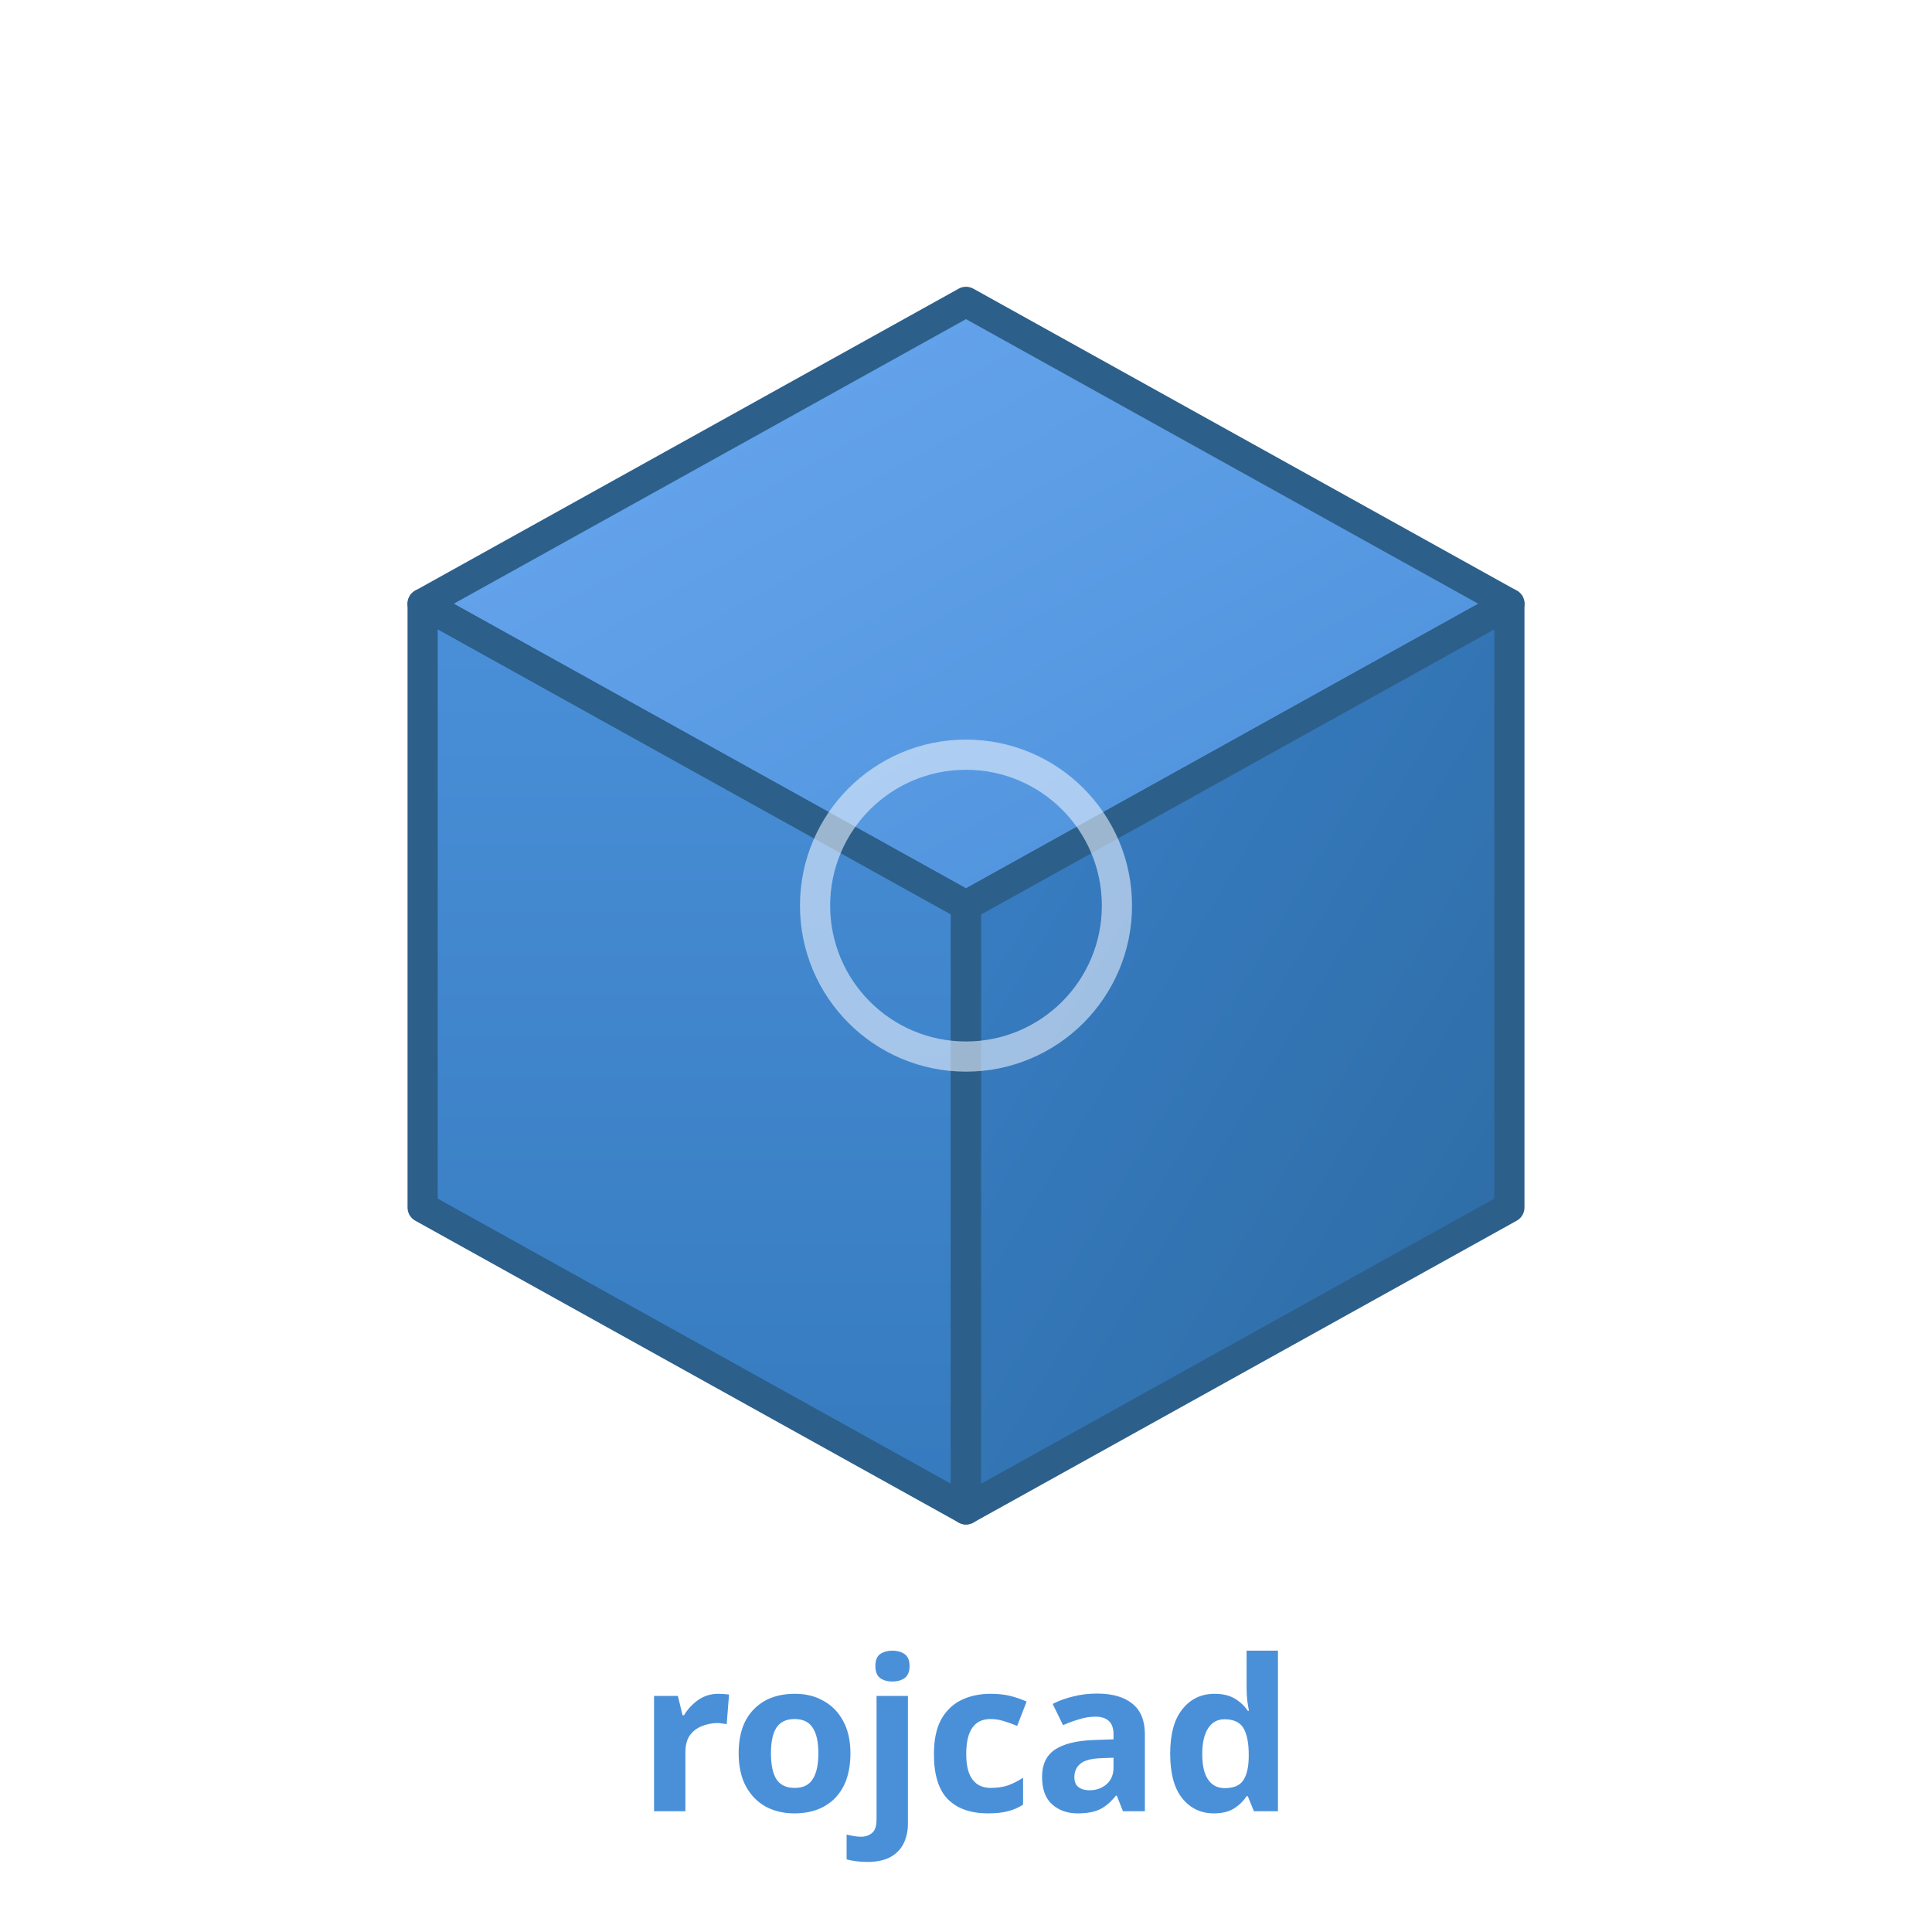
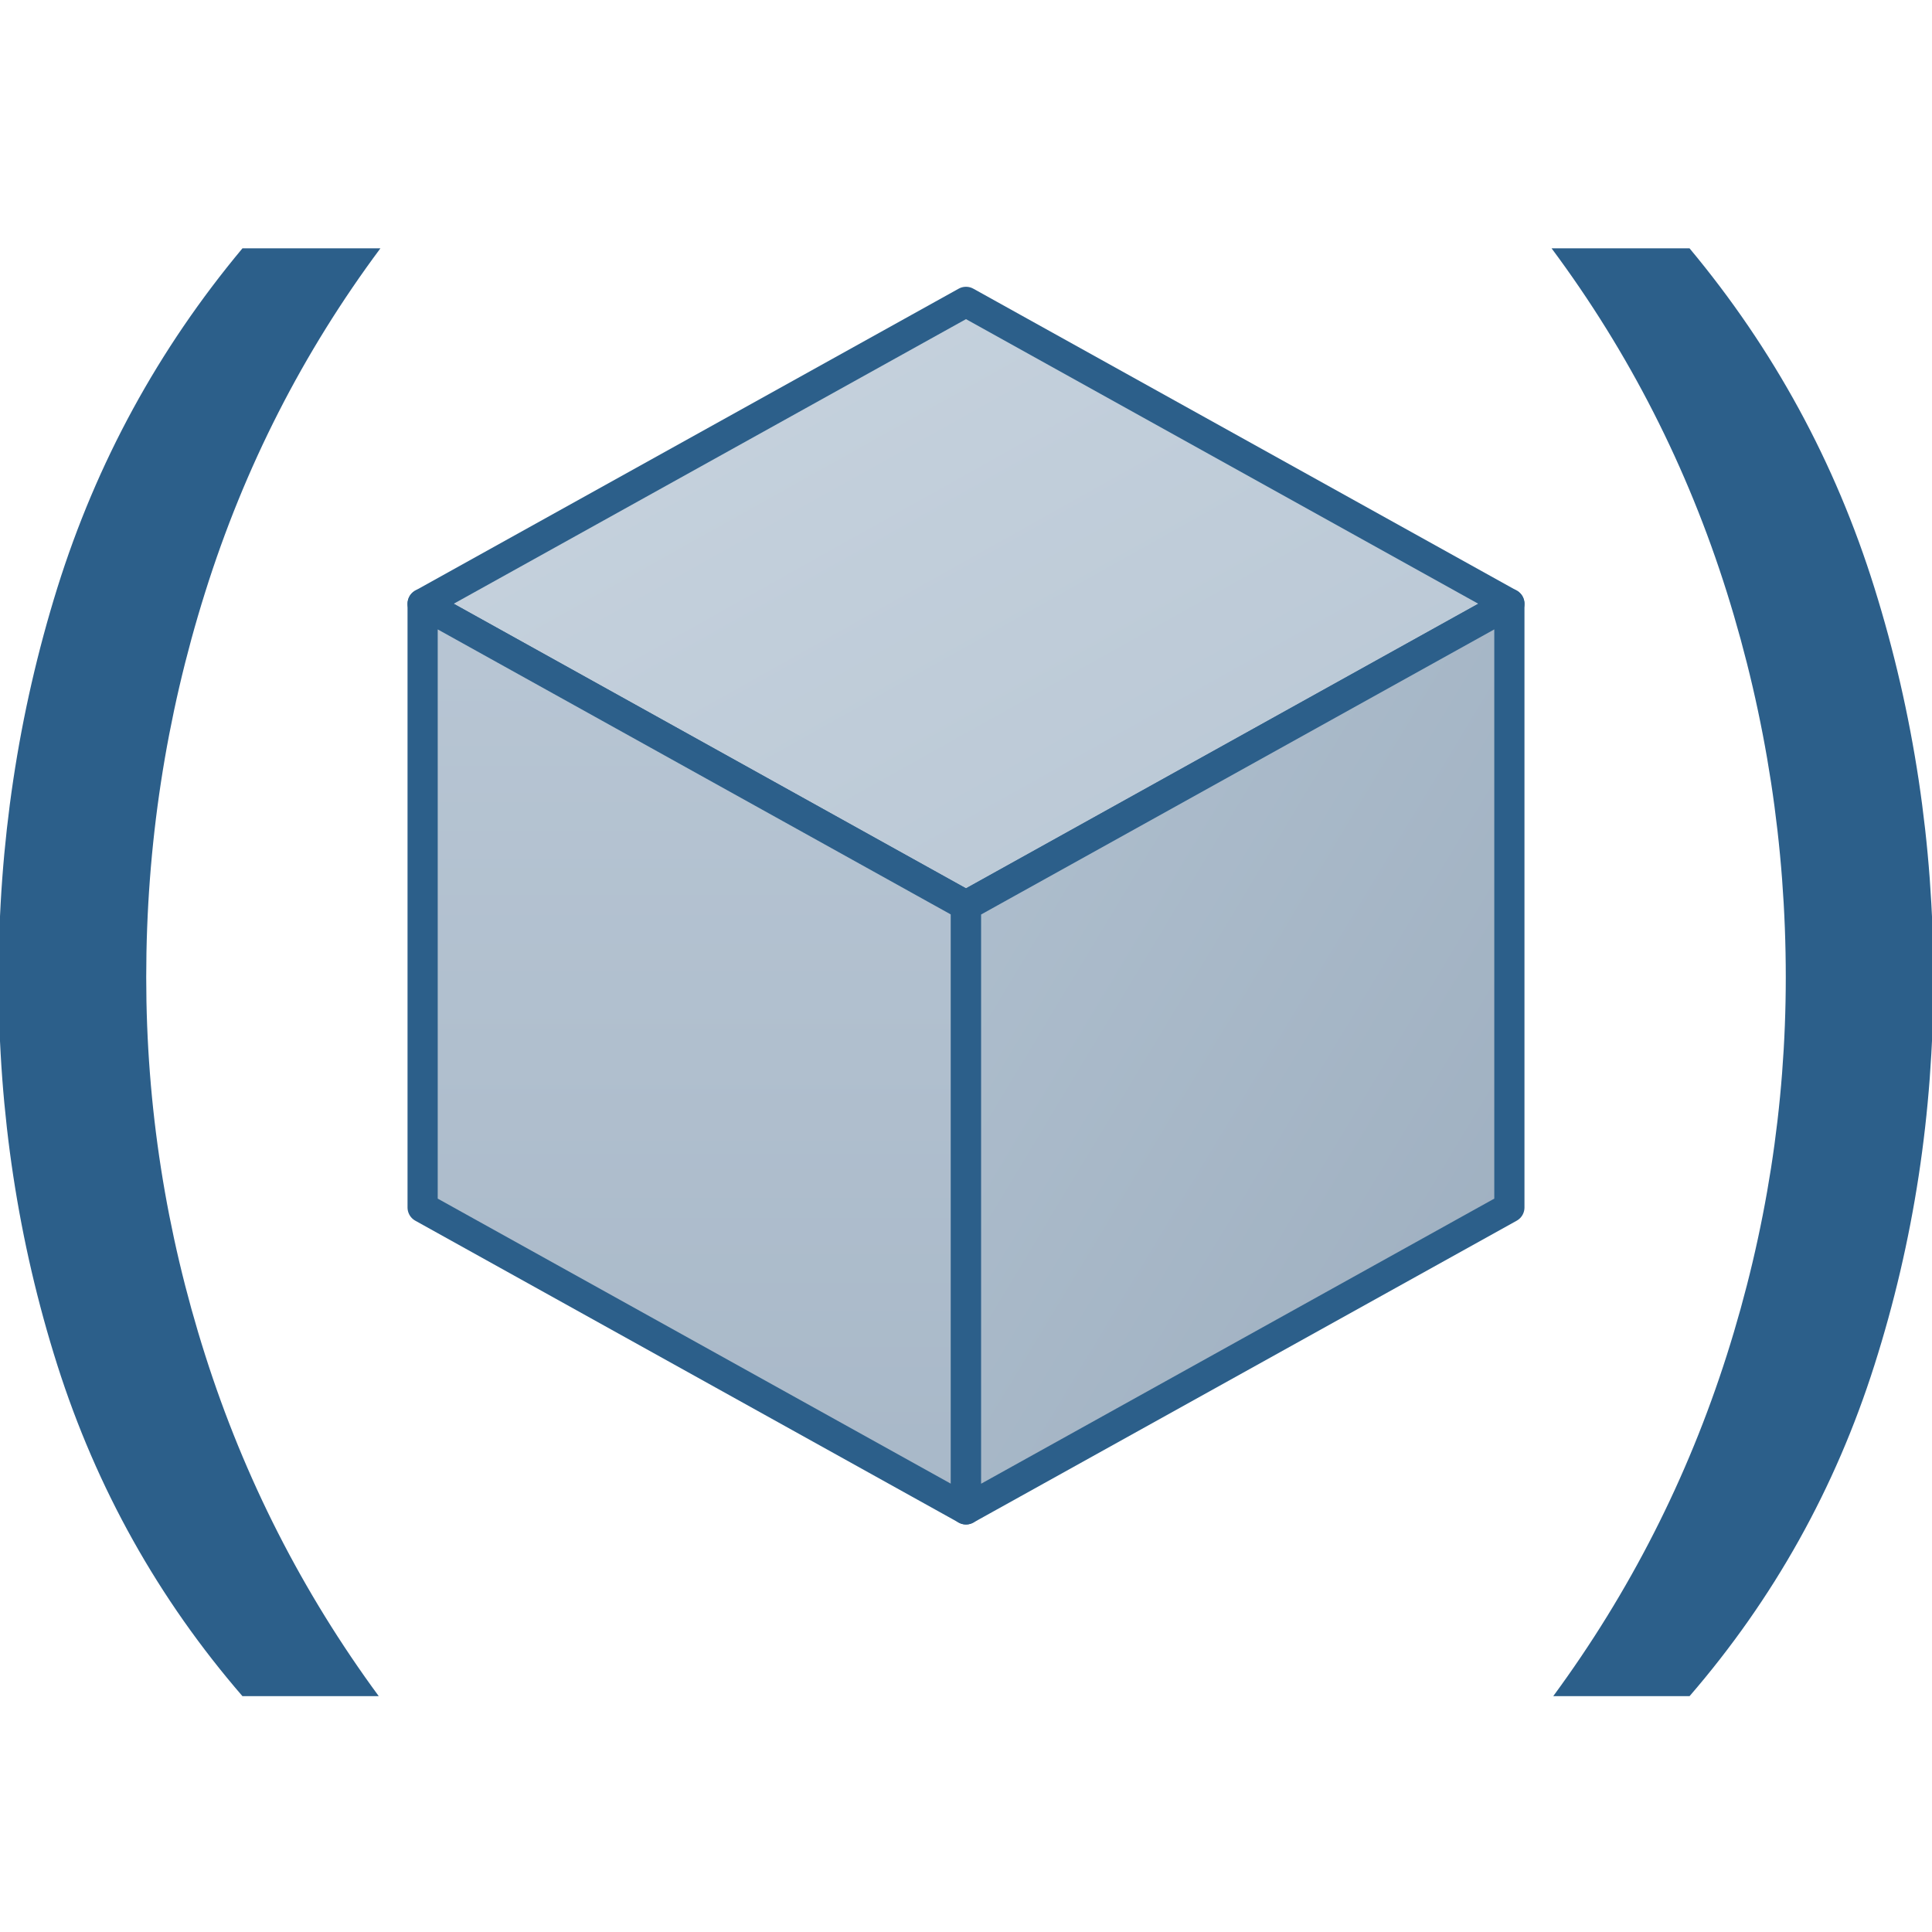
<svg xmlns="http://www.w3.org/2000/svg" viewBox="0 0 128 128">
  <defs>
    <linearGradient id="top" x1="0%" y1="0%" x2="100%" y2="100%">
-       <stop offset="0%" stop-color="#6BA8F0" />
-       <stop offset="100%" stop-color="#4A90D9" />
+       <stop offset="0%" stop-color="#C8D4DF" />
+       <stop offset="100%" stop-color="#B8C6D4" />
    </linearGradient>
    <linearGradient id="left" x1="0%" y1="0%" x2="0%" y2="100%">
-       <stop offset="0%" stop-color="#4A90D9" />
-       <stop offset="100%" stop-color="#357ABD" />
+       <stop offset="0%" stop-color="#B8C6D4" />
+       <stop offset="100%" stop-color="#A8B8C8" />
    </linearGradient>
    <linearGradient id="right" x1="0%" y1="0%" x2="100%" y2="100%">
-       <stop offset="0%" stop-color="#3A80C9" />
-       <stop offset="100%" stop-color="#2C6AA0" />
+       <stop offset="0%" stop-color="#B0C0CF" />
+       <stop offset="100%" stop-color="#9DAEBF" />
    </linearGradient>
  </defs>
  <polygon points="64,20 100,40 64,60 28,40" fill="url(#top)" stroke="#2C5F8A" stroke-width="2" stroke-linejoin="round" />
  <polygon points="28,40 64,60 64,100 28,80" fill="url(#left)" stroke="#2C5F8A" stroke-width="2" stroke-linejoin="round" />
  <polygon points="64,60 100,40 100,80 64,100" fill="url(#right)" stroke="#2C5F8A" stroke-width="2" stroke-linejoin="round" />
-   <circle cx="64" cy="60" r="10" fill="none" stroke="#E8F0FE" stroke-width="2" opacity="0.6" />
-   <text x="64" y="120" font-family="system-ui,sans-serif" font-size="14" font-weight="600" fill="#4A90D9" text-anchor="middle">rojcad</text>
+   <text x="12" y="95" font-family="system-ui,sans-serif" font-size="110" font-weight="300" fill="#2C5F8A" text-anchor="middle">(</text>
+   <text x="116" y="95" font-family="system-ui,sans-serif" font-size="110" font-weight="300" fill="#2C5F8A" text-anchor="middle">)</text>
</svg>
